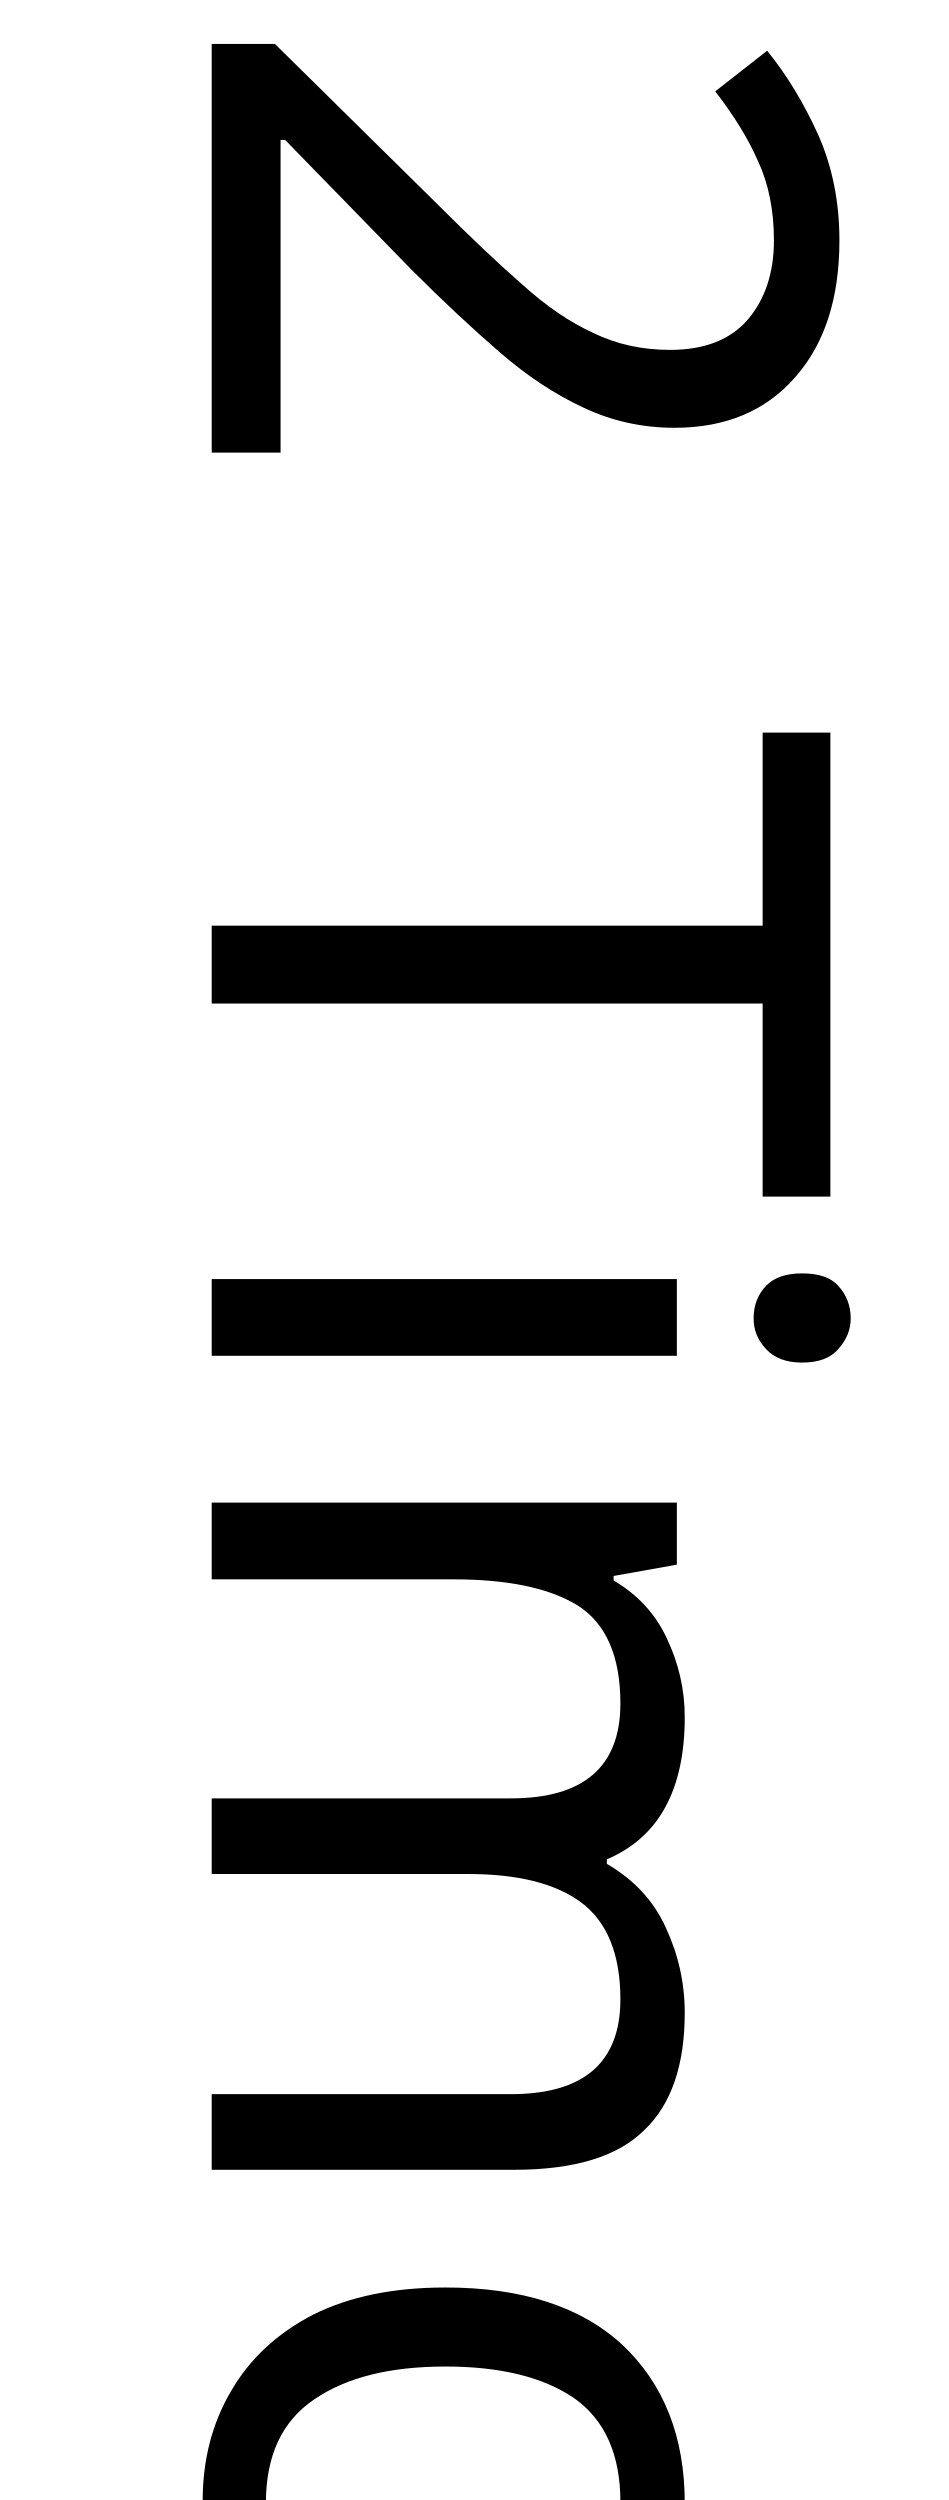
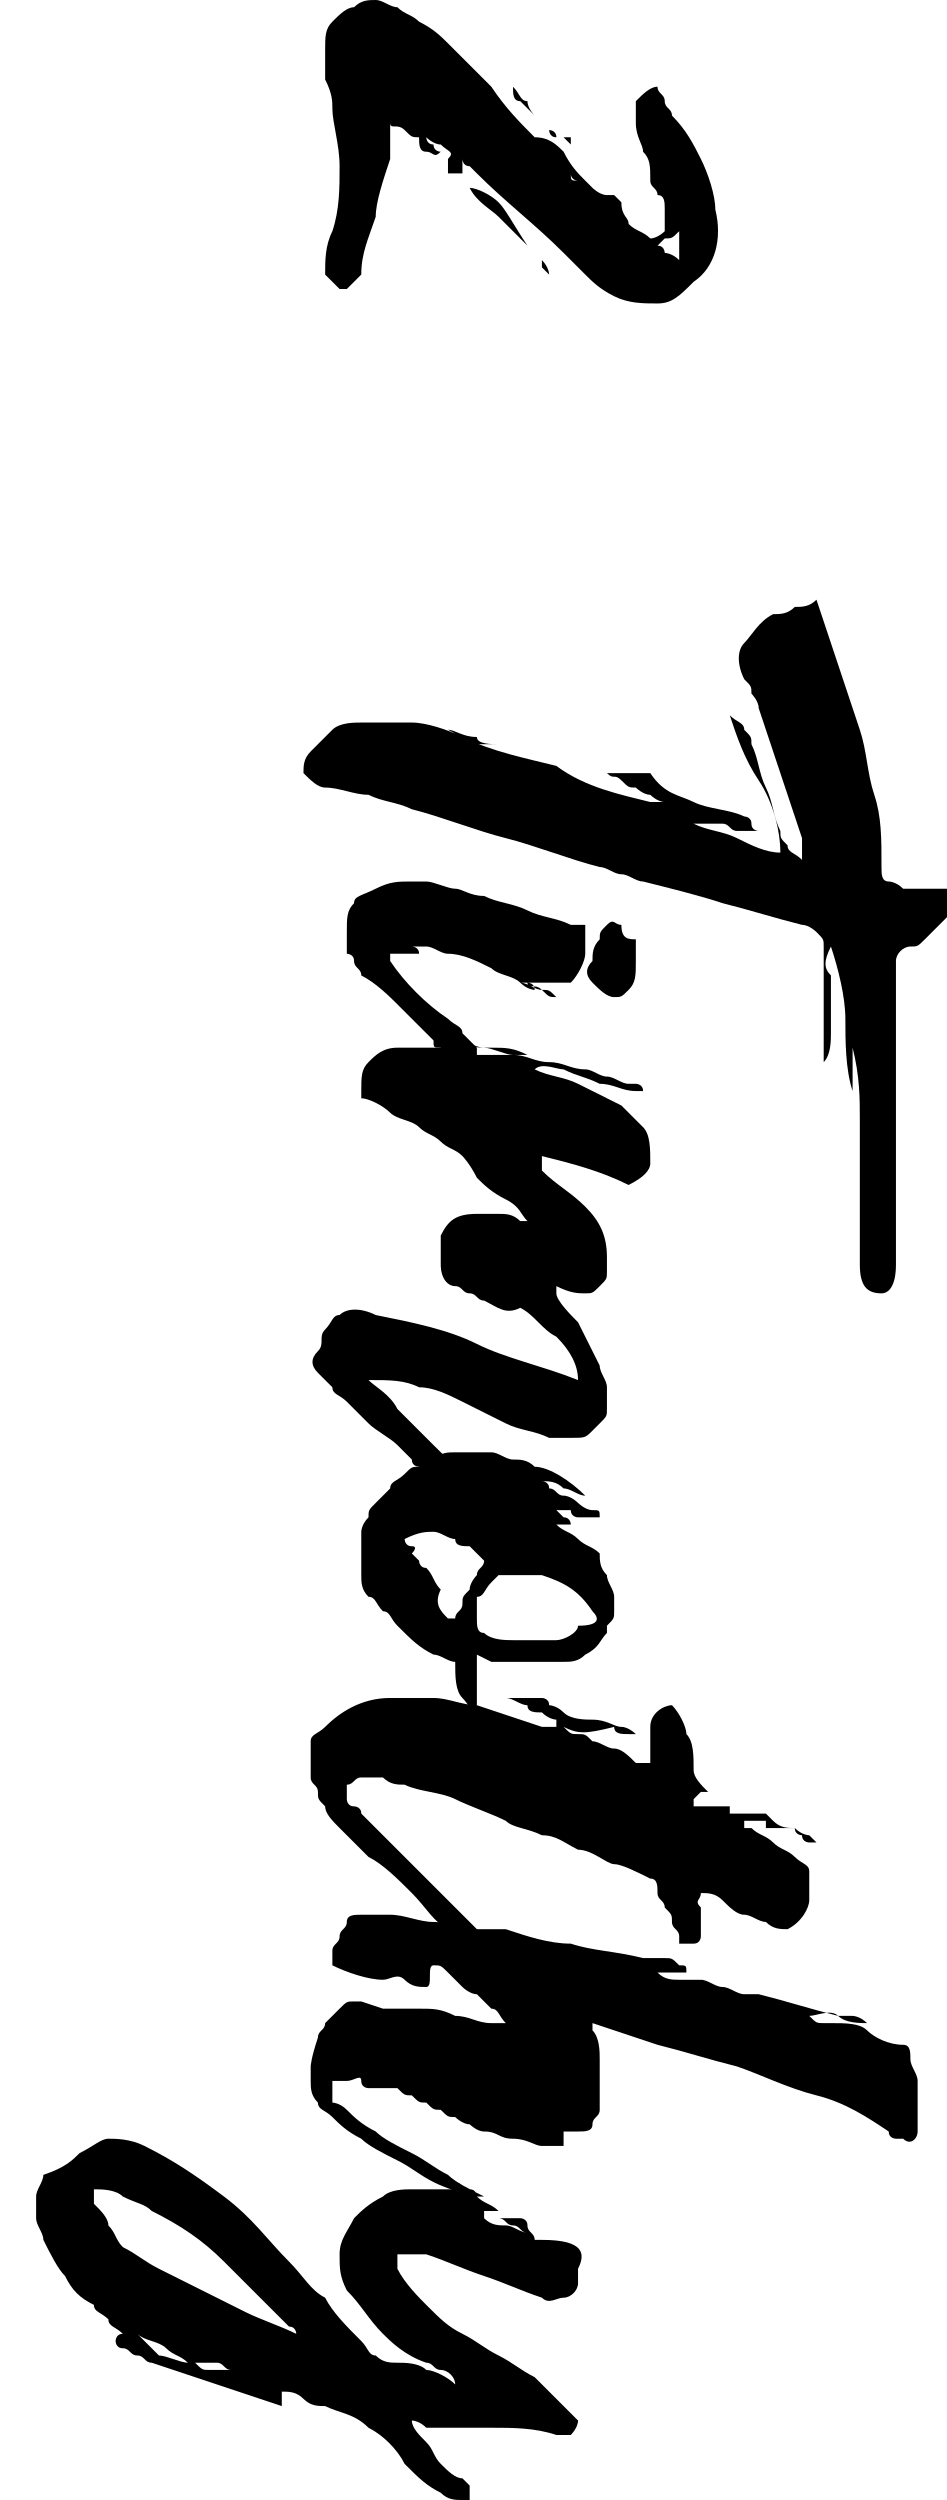
- <svg xmlns="http://www.w3.org/2000/svg" id="Layer_2" data-name="Layer 2" viewBox="0 0 13.13 34.6">
-   <defs>
-     <style>
-       .cls-1 {
-         font-family: Foxlite-Script, 'Foxlite Script';
-         font-size: 12px;
-         isolation: isolate;
-       }
-     </style>
-   </defs>
-   <g id="Layer_1-2" data-name="Layer 1">
-     <text class="cls-1" transform="translate(2.93 .03) rotate(90)">
-       <tspan x="0" y="0">2 Timothy</tspan>
-     </text>
+ <svg xmlns="http://www.w3.org/2000/svg" version="1.1" id="Layer_2_00000028307766561086784370000000678488478995083951_" x="0px" y="0px" viewBox="0 0 13.1 34.6" style="enable-background:new 0 0 13.1 34.6;" xml:space="preserve">
+   <style type="text/css">
+ 	.st0{enable-background:new    ;}
+ </style>
+   <g id="Layer_1-2">
+     <g class="st0">
+       <path d="M4.9,3.9c0,0-0.1,0.1-0.1,0.1c0,0-0.1,0-0.1,0c0,0-0.1-0.1-0.1-0.1S4.5,3.8,4.5,3.8c0-0.2,0-0.4,0.1-0.6    c0.1-0.3,0.1-0.6,0.1-0.9c0-0.3-0.1-0.6-0.1-0.8c0-0.1,0-0.2-0.1-0.4c0-0.1,0-0.2,0-0.4c0-0.2,0-0.3,0.1-0.4    c0.1-0.1,0.2-0.2,0.3-0.2C5,0,5.1,0,5.2,0c0.1,0,0.2,0.1,0.3,0.1c0.1,0.1,0.2,0.1,0.3,0.2C6,0.4,6.1,0.5,6.2,0.6    C6.4,0.8,6.6,1,6.8,1.2C7,1.5,7.2,1.7,7.4,1.9c0,0,0,0,0,0s0,0,0,0c0.2,0,0.3,0.1,0.4,0.2C7.9,2.3,8,2.4,8.1,2.5c0,0,0,0-0.1,0    c0,0-0.1,0-0.1-0.1c0,0.1,0,0.1,0.1,0.1c0,0,0,0,0.1,0c0,0,0.1,0.1,0.1,0.1c0,0,0.1,0.1,0.2,0.1c0,0,0.1,0,0.1,0    c0,0,0.1,0.1,0.1,0.1C8.6,3,8.7,3,8.7,3.1C8.8,3.2,8.9,3.2,9,3.3c0.1,0,0.2-0.1,0.2-0.1c0-0.1,0-0.2,0-0.3c0-0.1,0-0.2-0.1-0.2    c0-0.1-0.1-0.1-0.1-0.2C9,2.3,9,2.2,8.9,2.1C8.9,2,8.8,1.9,8.8,1.7c0-0.1,0-0.2,0-0.3C8.9,1.3,9,1.2,9.1,1.2    c0,0.1,0.1,0.1,0.1,0.2c0,0.1,0.1,0.1,0.1,0.2C9.5,1.8,9.6,2,9.7,2.2c0.1,0.2,0.2,0.5,0.2,0.7c0.1,0.4,0,0.8-0.3,1    C9.4,4.1,9.3,4.2,9.1,4.2c-0.2,0-0.4,0-0.6-0.1C8.3,4,8.2,3.9,8.1,3.8C8,3.7,7.9,3.6,7.8,3.5C7.4,3.1,7,2.8,6.6,2.4    c0,0-0.1-0.1-0.1-0.1c-0.1,0-0.1-0.1-0.1-0.1v0c0,0,0,0,0,0c0,0,0,0,0,0v0c0,0,0,0.1,0,0.1c0,0,0,0.1,0,0.1c0,0,0,0-0.1,0    c0,0-0.1,0-0.1,0c0,0,0-0.1,0-0.1c0,0,0-0.1,0-0.1C6.3,2.1,6.2,2.1,6.1,2C6,2,5.9,1.9,5.9,1.9C5.9,1.9,5.9,2,6,2    c0,0.1,0.1,0.1,0.1,0.1C6,2.2,6,2.1,5.9,2.1C5.8,2.1,5.8,2,5.8,1.9l0,0l0,0c-0.1,0-0.1,0-0.2-0.1s-0.2,0-0.2-0.1    c0,0.1,0,0.2,0,0.3c0,0.1,0,0.2,0,0.2C5.3,2.5,5.2,2.8,5.2,3C5.1,3.3,5,3.5,5,3.8C5,3.8,5,3.8,4.9,3.9C5,3.8,4.9,3.9,4.9,3.9z     M7.3,3.4C7.1,3.2,7,3.1,6.9,3C6.8,2.9,6.6,2.8,6.5,2.6c0.1,0,0.3,0.1,0.4,0.2S7.1,3.1,7.3,3.4z M7.4,1.6C7.5,1.6,7.5,1.6,7.4,1.6    L7.4,1.6C7.5,1.6,7.5,1.6,7.4,1.6C7.4,1.6,7.3,1.5,7.2,1.4C7.1,1.4,7.1,1.3,7.1,1.2c0.1,0.1,0.1,0.2,0.2,0.2    C7.3,1.5,7.4,1.6,7.4,1.6z M7.7,1.9L7.7,1.9C7.8,1.9,7.7,1.9,7.7,1.9c-0.1,0-0.1-0.1-0.1-0.1c0,0-0.1-0.1-0.1-0.1    c0,0,0.1,0.1,0.1,0.1S7.7,1.8,7.7,1.9z M7.5,3.6C7.6,3.6,7.6,3.6,7.5,3.6c0.1,0.1,0.1,0.2,0.1,0.2l0,0c0,0-0.1-0.1-0.1-0.1    C7.5,3.7,7.5,3.6,7.5,3.6C7.5,3.6,7.5,3.6,7.5,3.6C7.5,3.6,7.5,3.6,7.5,3.6z M7.9,2C7.9,2,7.9,2,7.9,2C7.9,2,7.9,2,7.9,2L7.8,1.9    c0,0,0,0,0.1,0C7.9,2,7.9,2,7.9,2z M9.4,3.2C9.3,3.3,9.3,3.3,9.2,3.3c0,0-0.1,0.1-0.1,0.1c0.1,0,0.1,0.1,0.1,0.1s0.1,0,0.2,0.1    c0-0.1,0-0.1,0-0.2C9.4,3.4,9.4,3.3,9.4,3.2z" />
+       <path d="M12.4,17.5c0,0.3-0.1,0.4-0.2,0.4c-0.2,0-0.3-0.1-0.3-0.4c0-0.2,0-0.3,0-0.5c0-0.2,0-0.3,0-0.5c0-0.3,0-0.7,0-1    s0-0.6-0.1-1v0.6c-0.1-0.3-0.1-0.7-0.1-1c0-0.3-0.1-0.7-0.2-1c-0.1,0.2-0.1,0.3,0,0.4c0,0.1,0,0.3,0,0.4c0,0.2,0,0.3,0,0.4    s0,0.3-0.1,0.4c0-0.1,0-0.1,0-0.2c0-0.1,0-0.1,0-0.2c0-0.2,0-0.4,0-0.6s0-0.4,0-0.6c0-0.1,0-0.1-0.1-0.2c0,0-0.1-0.1-0.2-0.1    c-0.4-0.1-0.7-0.2-1.1-0.3c-0.3-0.1-0.7-0.2-1.1-0.3c-0.1,0-0.2-0.1-0.3-0.1s-0.2-0.1-0.3-0.1c-0.4-0.1-0.9-0.3-1.3-0.4    c-0.4-0.1-0.9-0.3-1.3-0.4c-0.2-0.1-0.4-0.1-0.6-0.2c-0.2,0-0.4-0.1-0.6-0.1c-0.1,0-0.2-0.1-0.3-0.2c0-0.1,0-0.2,0.1-0.3    c0.1-0.1,0.2-0.2,0.3-0.3s0.3-0.1,0.4-0.1c0.3,0,0.5,0,0.7,0s0.5,0.1,0.7,0.2c0.4,0.2,0.9,0.3,1.3,0.4C8.1,10.9,8.6,11,9,11.1    c0,0,0.1,0,0.1,0s0.1,0,0.1,0c-0.1,0-0.2-0.1-0.2-0.1c-0.1,0-0.2-0.1-0.2-0.1c-0.1,0-0.1,0-0.2-0.1s-0.1,0-0.2-0.1    c0.1,0,0.2,0,0.3,0s0.2,0,0.3,0C9.2,11,9.4,11,9.6,11.1c0.2,0.1,0.5,0.1,0.7,0.2c0,0,0.1,0,0.1,0.1s0.1,0.1,0.1,0.1    c-0.1,0-0.2,0-0.3,0c-0.1,0-0.1-0.1-0.2-0.1c-0.1,0-0.1,0-0.2,0s-0.1,0-0.2,0c0.2,0.1,0.4,0.1,0.6,0.2c0.2,0.1,0.4,0.2,0.6,0.2    c0-0.3-0.1-0.7-0.3-1s-0.3-0.6-0.4-0.9c0.1,0.1,0.2,0.1,0.2,0.2c0.1,0.1,0.1,0.1,0.1,0.2c0.1,0.2,0.1,0.4,0.2,0.6    c0.1,0.2,0.1,0.4,0.2,0.6c0,0.1,0,0.1,0.1,0.2c0,0.1,0.1,0.1,0.2,0.2c0-0.1,0-0.1,0-0.2s0-0.1,0-0.1c-0.1-0.3-0.2-0.6-0.3-0.9    c-0.1-0.3-0.2-0.6-0.3-0.9c0-0.1-0.1-0.2-0.1-0.2c0-0.1,0-0.1-0.1-0.2c-0.1-0.2-0.1-0.4,0-0.5s0.2-0.3,0.4-0.4    c0.1,0,0.2,0,0.3-0.1c0.1,0,0.2,0,0.3-0.1c0.1,0.3,0.2,0.6,0.3,0.9s0.2,0.6,0.3,0.9c0.1,0.3,0.1,0.6,0.2,0.9    c0.1,0.3,0.1,0.6,0.1,1c0,0.1,0,0.2,0.1,0.2c0,0,0.1,0,0.2,0.1c0.1,0,0.1,0,0.2,0c0,0,0.1,0,0.2,0c0,0,0.1,0,0.1,0s0.1,0,0.2,0    c0,0.2,0,0.3-0.1,0.4s-0.2,0.2-0.3,0.3c-0.1,0.1-0.1,0.1-0.2,0.1c-0.1,0-0.2,0.1-0.2,0.2c0,0.1,0,0.1,0,0.2c0,0.5,0,1,0,1.5    c0,0.5,0,1,0,1.5c0,0.2,0,0.3,0,0.5C12.4,17.2,12.4,17.4,12.4,17.5z M6.9,10.3c-0.1,0-0.2,0-0.3,0c-0.1,0-0.2-0.1-0.4-0.2    c0.1,0,0.2,0.1,0.4,0.1C6.6,10.3,6.8,10.3,6.9,10.3z M8.1,10.8c0.1,0,0.2,0,0.3,0c-0.1,0-0.1,0-0.2,0C8.2,10.8,8.1,10.8,8.1,10.8z     M8.4,10.9L8.4,10.9C8.4,10.8,8.4,10.8,8.4,10.9C8.4,10.9,8.4,10.9,8.4,10.9L8.4,10.9L8.4,10.9L8.4,10.9z M11.5,14.2L11.5,14.2    l0-0.1h0V14.2z" />
+       <path d="M4.9,12.5c0-0.1,0.1-0.1,0.3-0.2s0.3-0.1,0.5-0.1c0,0,0.1,0,0.1,0c0,0,0.1,0,0.1,0c0.1,0,0.3,0.1,0.4,0.1    c0.1,0,0.2,0.1,0.4,0.1c0.2,0.1,0.4,0.1,0.6,0.2c0.2,0.1,0.4,0.1,0.6,0.2c0,0,0,0,0.1,0c0,0,0,0,0.1,0c0,0.2,0,0.3,0,0.4    c0,0.1-0.1,0.3-0.2,0.4c0,0-0.1,0-0.1,0s-0.1,0-0.1,0c-0.1,0-0.1,0-0.2,0c-0.1,0-0.1,0-0.2,0c0,0-0.1,0-0.1,0c0,0,0,0,0,0h0    c0,0,0,0,0,0c0.1,0,0.2,0.1,0.3,0.1c0.1,0,0.1,0,0.2,0.1c0.1,0,0.1,0,0.1,0c0,0,0,0-0.1,0c-0.1,0-0.1,0-0.2-0.1s-0.2,0-0.2-0.1    c-0.1,0-0.1,0-0.1,0s0,0,0,0c0,0,0.1,0,0.1,0s0.1,0,0.1,0.1c0,0,0,0,0,0c0,0-0.1,0-0.2-0.1s-0.3-0.1-0.4-0.2    c-0.2-0.1-0.4-0.2-0.6-0.2c-0.1,0-0.2-0.1-0.3-0.1c-0.1,0-0.2,0-0.2,0c-0.1,0-0.1,0-0.1,0c0,0,0,0,0,0c0,0,0,0,0,0    c0,0,0.1,0,0.1,0s0.1,0,0.1,0.1H5.4c0,0,0,0.1,0,0.1c0.2,0.3,0.5,0.6,0.8,0.8c0.1,0.1,0.2,0.1,0.2,0.2c0.1,0.1,0.1,0.1,0.2,0.2    c0,0,0,0,0,0.1s0,0.1,0,0.1c0,0,0,0-0.1,0c0,0-0.1,0-0.2-0.1c-0.1,0-0.1-0.1-0.2-0.1c-0.1,0-0.1,0-0.1-0.1c0,0-0.1-0.1-0.2-0.2    c-0.1-0.1-0.2-0.2-0.3-0.3c-0.1-0.1-0.3-0.3-0.5-0.4L5,13.5c0-0.1-0.1-0.1-0.1-0.2c0-0.1-0.1-0.1-0.1-0.1c0-0.1,0-0.2,0-0.3    C4.8,12.7,4.8,12.6,4.9,12.5z M8.8,13c0,0.1,0,0.1,0,0.2c0,0,0,0.1,0,0.1c0,0.2,0,0.3-0.1,0.4c-0.1,0.1-0.1,0.1-0.2,0.1    c-0.1,0-0.2-0.1-0.3-0.2s-0.1-0.2,0-0.3c0-0.1,0-0.2,0.1-0.3c0-0.1,0-0.1,0.1-0.2s0.1,0,0.2,0C8.6,13,8.7,13,8.8,13z" />
+       <path d="M6.8,20.5C6.8,20.5,6.8,20.5,6.8,20.5C6.8,20.6,6.7,20.6,6.8,20.5c-0.1,0.1-0.1,0.1-0.2,0.1s-0.1,0-0.1,0    c0,0-0.1-0.1-0.2-0.1c-0.1,0-0.1-0.1-0.2-0.1c0,0-0.1,0-0.1,0s-0.1,0-0.1,0c0,0-0.1-0.1-0.1-0.1c0,0-0.1,0-0.1-0.1    c0,0-0.1-0.1-0.1-0.1c0,0-0.1-0.1-0.1-0.1c-0.1-0.1-0.3-0.2-0.4-0.3c-0.1-0.1-0.2-0.2-0.3-0.3c-0.1-0.1-0.2-0.1-0.2-0.2    c-0.1-0.1-0.1-0.1-0.2-0.2s-0.1-0.2,0-0.3s0-0.2,0.1-0.3c0.1-0.1,0.1-0.2,0.2-0.2c0.1-0.1,0.3-0.1,0.5,0c0.5,0.1,1,0.2,1.4,0.4    s0.9,0.3,1.4,0.5c0-0.2-0.1-0.4-0.3-0.6c-0.2-0.1-0.3-0.3-0.5-0.4C7,18.2,6.9,18.1,6.7,18c-0.1,0-0.1-0.1-0.2-0.1    s-0.1-0.1-0.2-0.1c-0.1,0-0.2-0.1-0.2-0.3c0-0.1,0-0.2,0-0.4c0.1-0.2,0.2-0.3,0.5-0.3c0.1,0,0.2,0,0.3,0c0.1,0,0.2,0,0.3,0.1    c0.1,0,0.2,0,0.1,0c-0.1-0.1-0.1-0.2-0.3-0.3s-0.3-0.2-0.4-0.3C6.5,16.1,6.4,16,6.4,16c-0.1-0.1-0.2-0.1-0.3-0.2    c-0.1-0.1-0.2-0.1-0.3-0.2c-0.1-0.1-0.3-0.1-0.4-0.2c-0.1-0.1-0.3-0.2-0.4-0.2c0,0,0-0.1,0-0.1c0-0.2,0-0.3,0.1-0.4    c0.1-0.1,0.2-0.2,0.4-0.2c0.1,0,0.2,0,0.3,0c0.1,0,0.2,0,0.3,0c0,0,0,0,0,0l0,0c0-0.1,0.1-0.1,0.2-0.1c0.1,0,0.3,0.1,0.4,0.1    c0.1,0,0.3,0.1,0.4,0.1c0.2,0,0.3,0.1,0.5,0.1s0.3,0.1,0.5,0.1c0.1,0,0.2,0.1,0.3,0.1c0.1,0,0.2,0.1,0.3,0.1c0,0,0,0,0.1,0    c0,0,0.1,0,0.1,0.1c0,0-0.1,0-0.1,0c-0.2,0-0.3-0.1-0.5-0.1c-0.2-0.1-0.3-0.1-0.5-0.2c-0.1,0-0.3-0.1-0.4,0c0,0,0,0,0,0    c0,0,0,0,0,0c0.2,0.1,0.4,0.1,0.6,0.2c0.2,0.1,0.4,0.2,0.6,0.3c0.1,0.1,0.2,0.2,0.3,0.3s0.1,0.3,0.1,0.5c0,0.1-0.1,0.2-0.3,0.3    c-0.4-0.2-0.8-0.3-1.2-0.4c0,0,0,0,0,0.1s0,0,0,0.1c0.2,0.2,0.4,0.3,0.6,0.5s0.3,0.4,0.3,0.7c0,0.1,0,0.1,0,0.2    c0,0.1,0,0.1-0.1,0.2c-0.1,0.1-0.1,0.1-0.2,0.1c-0.1,0-0.2,0-0.4-0.1c0,0,0,0,0,0s0,0,0,0c0,0,0,0,0,0.1C7.7,18,7.9,18.2,8,18.3    c0.1,0.2,0.2,0.4,0.3,0.6c0,0.1,0.1,0.2,0.1,0.3c0,0.1,0,0.2,0,0.3c0,0.1,0,0.1-0.1,0.2s-0.1,0.1-0.1,0.1    c-0.1,0.1-0.1,0.1-0.3,0.1c-0.1,0-0.2,0-0.3,0c-0.2-0.1-0.4-0.1-0.6-0.2s-0.4-0.2-0.6-0.3c-0.2-0.1-0.4-0.2-0.6-0.2    c-0.2-0.1-0.4-0.1-0.7-0.1c0.1,0.1,0.3,0.2,0.4,0.4c0.2,0.2,0.3,0.3,0.5,0.5c0.2,0.2,0.3,0.3,0.5,0.4C6.6,20.4,6.7,20.5,6.8,20.5z     M6.5,14.6c0.1,0,0.2,0,0.4,0c0.1,0,0.1,0,0.2,0c0.1,0,0.1,0,0.2,0v0h0c-0.2-0.1-0.3-0.1-0.5-0.1c-0.2,0-0.3,0-0.5-0.1    c0,0,0,0,0,0c0,0,0,0-0.1,0c0.1,0,0.1,0,0.2,0.1C6.4,14.6,6.4,14.6,6.5,14.6z" />
+       <path d="M6.6,23.6L6.6,23.6C6.6,23.7,6.6,23.7,6.6,23.6c-0.1,0.1-0.1,0-0.2-0.1c-0.1-0.1-0.1-0.3-0.1-0.5C6.2,23,6.1,22.9,6,22.9    c-0.2-0.1-0.3-0.2-0.5-0.4c-0.1-0.1-0.1-0.2-0.2-0.2c-0.1-0.1-0.1-0.2-0.2-0.2c-0.1-0.1-0.1-0.2-0.1-0.3S5,21.5,5,21.4    c0,0,0-0.1,0-0.1s0-0.1,0-0.1c0,0,0-0.1,0.1-0.2c0-0.1,0-0.1,0.1-0.2c0,0,0.1-0.1,0.1-0.1c0,0,0.1-0.1,0.1-0.1    c0-0.1,0.1-0.1,0.2-0.2c0.1-0.1,0.1-0.1,0.2-0.1c0,0,0.1,0,0.1,0c0,0,0.1,0,0.1-0.1c0.1-0.1,0.2-0.1,0.3-0.1c0.1,0,0.2,0,0.3,0    s0.2,0,0.2,0c0.1,0,0.2,0.1,0.3,0.1c0.1,0,0.2,0,0.3,0.1c0.2,0,0.5,0.2,0.7,0.4l0,0c0,0,0,0,0,0c-0.1,0-0.2-0.1-0.3-0.1    c-0.1-0.1-0.2-0.1-0.3-0.1h0c0,0,0.1,0,0.1,0.1c0.1,0,0.1,0.1,0.2,0.1c0.1,0,0.2,0.1,0.2,0.1s0.1,0.1,0.2,0.1s0.1,0,0.1,0.1    c0,0,0,0,0,0c0,0-0.1,0-0.1,0C8,21,8,21,8,21c0,0-0.1,0-0.1-0.1c-0.1,0-0.1,0-0.2,0c0,0,0,0,0,0l0,0c0,0,0.1,0.1,0.1,0.1    c0.1,0,0.1,0.1,0.1,0.1c0,0-0.1,0-0.1,0s-0.1,0-0.1,0c0.1,0.1,0.2,0.1,0.3,0.2s0.2,0.1,0.3,0.2c0,0.1,0,0.2,0.1,0.3    c0,0.1,0.1,0.2,0.1,0.3c0,0.1,0,0.2,0,0.2c0,0.1,0,0.1-0.1,0.2c0,0,0,0.1,0,0.1c-0.1,0.1-0.1,0.2-0.3,0.3    c-0.1,0.1-0.2,0.1-0.3,0.1c-0.2,0-0.3,0-0.5,0c-0.2,0-0.3,0-0.5,0l-0.2-0.1C6.6,23.3,6.6,23.5,6.6,23.6z M6.2,22.4    C6.2,22.4,6.3,22.4,6.2,22.4c0.1,0,0.1,0,0.1,0c0-0.1,0.1-0.1,0.1-0.2c0-0.1,0-0.1,0.1-0.2c0-0.1,0.1-0.2,0.1-0.2    c0-0.1,0.1-0.1,0.1-0.2c-0.1-0.1-0.1-0.1-0.2-0.2c-0.1,0-0.2,0-0.2-0.1c-0.1,0-0.2-0.1-0.3-0.1c-0.1,0-0.2,0-0.4,0.1    c0,0,0,0.1,0.1,0.1s0,0.1,0,0.1c0,0,0.1,0.1,0.1,0.1c0,0,0,0.1,0.1,0.1c0.1,0.1,0.1,0.2,0.2,0.3C6,22.2,6.1,22.3,6.2,22.4z     M8.2,22.3c-0.2-0.3-0.4-0.4-0.7-0.5c-0.1,0-0.1,0-0.2,0c-0.1,0-0.1,0-0.2,0c-0.1,0-0.1,0-0.2,0c0,0-0.1,0.1-0.1,0.1    c-0.1,0.1-0.1,0.2-0.2,0.2c0,0,0,0.1,0,0.1c0,0,0,0.1,0,0.1s0,0.1,0,0.1c0,0.1,0,0.2,0.1,0.2c0.1,0.1,0.3,0.1,0.4,0.1s0.3,0,0.4,0    c0,0,0.1,0,0.1,0s0.1,0,0.1,0c0.1,0,0.3-0.1,0.3-0.2C8.3,22.5,8.3,22.4,8.2,22.3z" />
+       <path d="M6.7,26.8C6.7,26.9,6.7,26.9,6.7,26.8c-0.1,0.1-0.1,0.1-0.2,0.1c0,0-0.1-0.1-0.3-0.2s-0.3-0.3-0.5-0.5    c-0.2-0.2-0.4-0.4-0.6-0.5c-0.2-0.2-0.3-0.3-0.4-0.4c-0.1-0.1-0.2-0.2-0.2-0.3c-0.1-0.1-0.1-0.1-0.1-0.2c0-0.1-0.1-0.1-0.1-0.2    c0,0,0-0.1,0-0.1c0,0,0-0.1,0-0.2c0-0.1,0-0.2,0-0.2c0-0.1,0.1-0.1,0.2-0.2c0.2-0.2,0.5-0.4,0.9-0.4c0.2,0,0.4,0,0.6,0    s0.4,0.1,0.6,0.1c0.3,0.1,0.6,0.2,0.9,0.3c0,0,0.1,0,0.1,0c0,0,0.1,0,0.1,0h0c0,0,0-0.1,0-0.1c0,0-0.1,0-0.2-0.1    c-0.1,0-0.2,0-0.2-0.1c-0.1,0-0.2-0.1-0.3-0.1c0,0,0,0,0,0c0,0,0,0,0.1,0c0,0,0,0,0.1,0s0.1,0,0.1,0c0,0,0,0,0,0    c0.1,0,0.1,0,0.2,0c0,0,0.1,0,0.1,0.1h0c0,0,0.1,0,0.2,0.1s0.3,0.1,0.4,0.1c0.2,0,0.3,0.1,0.4,0.1s0.2,0.1,0.2,0.1s0,0-0.1,0    c-0.1,0-0.2,0-0.2-0.1C8.1,24,8,24,7.8,23.9c0,0,0,0,0,0C7.9,24,7.9,24,8,24s0.1,0,0.2,0.1c0.1,0,0.2,0.1,0.3,0.1    c0.1,0,0.2,0.1,0.3,0.2c0,0,0,0,0.1,0c0,0,0,0,0.1,0c0,0,0,0,0-0.1c0,0,0,0,0,0c0,0,0,0,0,0c0,0,0,0,0-0.1C9,24.2,9,24.1,9,23.9    c0-0.2,0.2-0.3,0.3-0.3c0.1,0.1,0.2,0.3,0.2,0.4c0.1,0.1,0.1,0.3,0.1,0.5c0,0.1,0.1,0.2,0.2,0.3c0,0,0,0-0.1,0c0,0,0,0-0.1,0.1    c0,0,0,0,0,0.1C9.9,25,9.9,25,9.9,25c0,0,0,0,0.1,0c0,0,0.1,0,0.1,0c0,0,0,0,0,0.1c0,0,0,0,0.1,0.1c0,0,0,0,0.1,0c0,0,0,0-0.1,0    c0,0-0.1,0-0.1,0c0,0-0.1,0-0.2-0.1c0,0,0,0,0.1,0c0,0,0.1,0,0.2,0c0.1,0,0.1,0,0.2,0c0.1,0,0.1,0,0.1,0c0,0,0.1,0,0.1,0h0    c0,0,0,0,0,0c0,0,0,0,0.1,0.1s0.2,0.1,0.3,0.1c0.1,0.1,0.2,0.1,0.2,0.1s0.1,0.1,0.1,0.1c0,0,0,0-0.1,0c0,0-0.1,0-0.1-0.1    c0,0-0.1,0-0.1-0.1c0,0-0.1,0-0.1,0c0,0-0.1,0-0.1,0s0,0-0.1,0c0,0,0,0-0.1,0c0,0,0,0,0-0.1c0,0-0.1,0-0.2,0c0,0,0,0-0.1,0    c0,0,0,0.1,0,0.1c0,0,0.1,0,0.1,0c0.1,0.1,0.2,0.1,0.3,0.2c0.1,0.1,0.2,0.1,0.3,0.2c0.1,0.1,0.2,0.1,0.2,0.2c0,0.1,0,0.3,0,0.4    s-0.1,0.3-0.3,0.4c-0.1,0-0.2,0-0.3-0.1c-0.1,0-0.2-0.1-0.3-0.1c-0.1,0-0.2-0.1-0.3-0.2c-0.1-0.1-0.2-0.1-0.3-0.1    c0,0.1-0.1,0.1,0,0.2c0,0.1,0,0.1,0,0.2c0,0,0,0.1,0,0.1c0,0,0,0.1,0,0.1c0,0,0,0.1-0.1,0.1c0,0-0.1,0-0.1,0c0,0,0,0-0.1,0    c0,0,0,0,0-0.1c0-0.1-0.1-0.1-0.1-0.2c0-0.1,0-0.1-0.1-0.2c0-0.1-0.1-0.1-0.1-0.2c0-0.1,0-0.2-0.1-0.2c-0.2-0.1-0.4-0.2-0.5-0.2    s-0.3-0.2-0.5-0.2c-0.2-0.1-0.3-0.2-0.5-0.2c-0.2-0.1-0.4-0.1-0.5-0.2c-0.2-0.1-0.5-0.2-0.7-0.3c-0.2-0.1-0.5-0.1-0.7-0.2    c-0.1,0-0.2,0-0.3-0.1c-0.1,0-0.2,0-0.3,0H5c-0.1,0-0.1,0.1-0.2,0.1c0,0,0,0.1,0,0.1c0,0,0,0.1,0,0.1c0,0,0,0.1,0.1,0.1    C4.9,25,5,25,5,25.1c0.1,0.1,0.2,0.2,0.3,0.3c0.1,0.1,0.3,0.3,0.4,0.4c0.1,0.1,0.3,0.3,0.4,0.4s0.2,0.2,0.3,0.3S6.7,26.8,6.7,26.8    z" />
+       <path d="M5.9,27.5c-0.1,0-0.2,0-0.3-0.1s-0.2,0-0.3,0c-0.2,0-0.5-0.1-0.7-0.2c0,0,0-0.1,0-0.2c0-0.1,0.1-0.1,0.1-0.2    c0-0.1,0.1-0.1,0.1-0.2c0-0.1,0.1-0.1,0.2-0.1c0.1,0,0.1,0,0.2,0c0.1,0,0.1,0,0.2,0c0.2,0,0.4,0.1,0.6,0.1s0.4,0.1,0.6,0.1    c0.1,0,0.1,0,0.2,0s0.1,0,0.2,0c0.3,0.1,0.6,0.2,0.9,0.2c0.3,0.1,0.6,0.1,1,0.2c0,0,0.1,0,0.1,0c0.1,0,0.1,0,0.2,0    c0.1,0,0.1,0,0.2,0.1c0.1,0,0.1,0,0.1,0.1l-0.4,0c0.1,0.1,0.2,0.1,0.3,0.1s0.2,0,0.3,0c0,0,0,0,0,0c0,0,0,0,0,0    c0.1,0,0.2,0.1,0.3,0.1c0.1,0,0.2,0.1,0.3,0.1c0,0,0,0,0.1,0c0,0,0.1,0,0.1,0c0.4,0.1,0.7,0.2,1.1,0.3c0.1,0,0.1,0,0.2,0    c0,0,0.1,0,0.2,0.1c-0.1,0-0.3,0-0.4-0.1s-0.3,0-0.4,0c0.1,0.1,0.1,0.1,0.2,0.1c0,0,0,0,0.1,0c0.2,0,0.4,0,0.5,0.1    c0.1,0.1,0.3,0.2,0.5,0.2c0.1,0,0.1,0.1,0.1,0.2c0,0.1,0.1,0.2,0.1,0.3c0,0.1,0,0.2,0,0.4c0,0.1,0,0.2,0,0.3    c0,0.1-0.1,0.2-0.2,0.1c0,0,0,0-0.1,0c0,0-0.1,0-0.1-0.1c-0.3-0.2-0.6-0.4-1-0.5s-0.8-0.3-1.1-0.4c-0.4-0.1-0.7-0.2-1.1-0.3    c-0.3-0.1-0.6-0.2-0.9-0.3c0,0.1,0,0.1,0,0.1c0.1,0.1,0.1,0.3,0.1,0.4c0,0.1,0,0.3,0,0.5c0,0,0,0.1,0,0.1c0,0,0,0.1,0,0.1    c0,0.1-0.1,0.1-0.1,0.2c0,0.1-0.1,0.1-0.2,0.1c0,0-0.1,0-0.1,0s-0.1,0-0.1,0c0,0,0,0,0,0.1s0,0,0,0.1c-0.1,0-0.1,0-0.2,0    c0,0-0.1,0-0.1,0c-0.1,0-0.2-0.1-0.4-0.1s-0.2-0.1-0.4-0.1c-0.1,0-0.2-0.1-0.2-0.1c-0.1,0-0.2-0.1-0.2-0.1c-0.1,0-0.1,0-0.2-0.1    c-0.1,0-0.1,0-0.2-0.1h0c-0.1,0-0.1,0-0.2-0.1c-0.1,0-0.1,0-0.2-0.1c0,0-0.1,0-0.1,0c0,0-0.1,0-0.1,0c0,0,0,0,0,0c0,0,0,0,0,0    c0,0,0,0-0.1,0c0,0,0,0-0.1,0c0,0-0.1,0-0.1-0.1s-0.1,0-0.2,0v0c-0.1,0-0.1,0-0.2,0c0,0,0,0,0,0.1c0,0.1,0,0.1,0,0.2    c0,0,0.1,0,0.2,0.1c0.1,0.1,0.2,0.2,0.4,0.3c0.1,0.1,0.3,0.2,0.5,0.3C5.9,29.9,6,30,6.2,30.1c0.1,0.1,0.3,0.2,0.5,0.3    c0,0,0,0-0.1,0c-0.1,0-0.1-0.1-0.2-0.1c-0.1,0-0.2-0.1-0.3-0.2c0.1,0.1,0.1,0.1,0.2,0.1c0.1,0,0.1,0.1,0.2,0.1    c0.1,0,0.1,0.1,0.1,0.1c0,0,0,0.1,0,0.1c0,0,0,0,0,0c0,0-0.1,0-0.2-0.1c-0.1-0.1-0.2-0.1-0.4-0.2c-0.2-0.1-0.3-0.2-0.5-0.3    c-0.2-0.1-0.4-0.2-0.5-0.3c-0.2-0.1-0.3-0.2-0.4-0.3c-0.1-0.1-0.2-0.1-0.2-0.2c-0.1-0.1-0.1-0.2-0.1-0.3c0-0.1,0-0.1,0-0.2    c0,0,0,0,0,0c0,0,0,0.1,0,0c0,0,0-0.1,0.1-0.4c0-0.1,0.1-0.1,0.1-0.2c0.1-0.1,0.1-0.1,0.2-0.2c0.1-0.1,0.1-0.1,0.2-0.1    s0.1,0,0.1,0c0,0,0,0,0.1,0s0.1,0,0.2,0c0.1,0,0.1,0,0.2,0H5.1c0,0-0.1,0-0.1,0c0,0,0,0,0,0l0.3,0.1c0.1,0,0.2,0,0.2,0    c0.1,0,0.1,0,0.1,0c0,0,0,0,0,0c0,0-0.1,0-0.1,0c0,0-0.1,0-0.1,0c0,0,0,0,0,0c0.1,0,0.1,0,0.2,0s0.1,0,0.1,0c0,0,0.1,0,0.1,0    c0,0,0,0,0,0h0c0.2,0,0.3,0,0.5,0.1c0.2,0,0.3,0.1,0.5,0.1c0,0,0.1,0,0.1,0s0.1,0,0.1,0c-0.1-0.1-0.1-0.2-0.2-0.2    c-0.1-0.1-0.1-0.1-0.2-0.2c-0.1,0-0.2-0.1-0.2-0.1c-0.1-0.1-0.1-0.1-0.2-0.2c-0.1-0.1-0.1-0.1-0.2-0.1S6,27.5,5.9,27.5z" />
+       <path d="M5.7,33.5c0,0.1,0.1,0.2,0.2,0.3S6,34,6.1,34.1c0.1,0.1,0.2,0.2,0.3,0.2c0.1,0.1,0.1,0.1,0.1,0.1c0,0,0,0,0,0.1    c0,0,0,0.1,0,0.1c0,0-0.1,0-0.1,0c-0.1,0-0.2,0-0.3-0.1c-0.2-0.1-0.3-0.2-0.5-0.4c-0.1-0.2-0.3-0.4-0.5-0.5    c-0.2-0.2-0.4-0.2-0.6-0.3c-0.1,0-0.2,0-0.3-0.1s-0.2-0.1-0.3-0.1c0,0,0,0.1,0,0.1c0,0,0,0,0,0.1c-0.3-0.1-0.6-0.2-0.9-0.3    c-0.3-0.1-0.6-0.2-0.9-0.3c-0.1,0-0.1-0.1-0.2-0.1c-0.1,0-0.1-0.1-0.2-0.1c-0.1,0-0.1-0.1-0.1-0.1c0,0,0-0.1,0.1-0.1    c-0.1-0.1-0.2-0.1-0.2-0.2c-0.1-0.1-0.2-0.1-0.2-0.2c-0.2-0.1-0.3-0.2-0.4-0.4c-0.1-0.1-0.2-0.3-0.3-0.5c0-0.1-0.1-0.2-0.1-0.3    s0-0.2,0-0.3c0-0.1,0.1-0.2,0.1-0.3C0.9,30,1,29.9,1.1,29.8c0.2-0.1,0.3-0.2,0.4-0.2c0.1,0,0.3,0,0.5,0.1c0.4,0.2,0.7,0.4,1.1,0.7    S3.7,31,4,31.3c0.2,0.2,0.3,0.4,0.5,0.5C4.6,32,4.8,32.2,5,32.4c0.1,0.1,0.1,0.2,0.2,0.2c0.1,0.1,0.2,0.1,0.3,0.1    c0.1,0,0.3,0,0.4,0.1c0.1,0,0.3,0.1,0.4,0.2c0-0.1-0.1-0.2-0.2-0.2c-0.1,0-0.1-0.1-0.2-0.1c-0.3-0.1-0.5-0.3-0.6-0.4    c-0.2-0.2-0.3-0.4-0.5-0.6c-0.1-0.2-0.1-0.3-0.1-0.5s0.1-0.3,0.2-0.5c0.1-0.1,0.2-0.2,0.4-0.3c0.1-0.1,0.3-0.1,0.4-0.1    c0.1,0,0.2,0,0.3,0s0.2,0,0.3,0c0.1,0,0.2,0,0.3,0.1c0.1,0.1,0.2,0.1,0.3,0.2c0,0-0.1,0-0.1,0c0,0-0.1,0-0.1,0v0.1    c0.1,0.1,0.2,0.1,0.3,0.1c0.1,0,0.2,0.1,0.3,0.1c0,0,0,0,0,0c0,0,0,0,0,0c-0.1,0-0.1-0.1-0.2-0.1c-0.1,0-0.1-0.1-0.2-0.1    c0,0,0.1,0,0.1,0c0.1,0,0.1,0,0.2,0c0,0,0.1,0,0.1,0.1s0.1,0.1,0.1,0.2c0,0,0,0,0,0c0,0,0.1,0,0.1,0C8.1,31,8.1,31.2,8,31.4    c0,0.1,0,0.1,0,0.2c0,0.1-0.1,0.2-0.2,0.2c-0.1,0-0.2,0.1-0.3,0c-0.3-0.1-0.5-0.2-0.8-0.3c-0.3-0.1-0.5-0.2-0.8-0.3    c-0.1,0-0.1,0-0.2,0c-0.1,0-0.1,0-0.2,0c0,0.1,0,0.1,0,0.1c0,0,0,0.1,0,0.1c0.1,0.2,0.3,0.4,0.4,0.5c0.2,0.2,0.3,0.3,0.5,0.4    c0.2,0.1,0.3,0.2,0.5,0.3s0.3,0.2,0.5,0.3c0.1,0.1,0.2,0.2,0.3,0.3c0.1,0.1,0.2,0.2,0.3,0.3c0,0.1-0.1,0.2-0.1,0.2    c-0.1,0-0.1,0-0.2,0c-0.3-0.1-0.6-0.1-0.9-0.1S6.2,33.6,6,33.6c0,0-0.1,0-0.1,0C5.8,33.5,5.7,33.5,5.7,33.5z M2.8,31.7    C3,31.8,3.2,31.9,3.4,32c0.2,0.1,0.5,0.2,0.7,0.3c0,0,0-0.1-0.1-0.1c0,0,0,0,0,0c-0.3-0.3-0.6-0.6-0.9-0.9c-0.3-0.3-0.6-0.5-1-0.7    c-0.1-0.1-0.2-0.1-0.4-0.2c-0.1-0.1-0.3-0.1-0.4-0.1c0,0,0,0.1,0,0.1s0,0.1,0,0.1c0.1,0.1,0.2,0.2,0.2,0.3    c0.1,0.1,0.1,0.2,0.2,0.3c0.2,0.1,0.3,0.2,0.5,0.3C2.4,31.5,2.6,31.6,2.8,31.7z M1.9,32.3c0.1,0.1,0.2,0.2,0.3,0.3    c0.1,0,0.3,0.1,0.4,0.1c-0.1-0.1-0.2-0.1-0.3-0.2C2.2,32.4,2,32.4,1.9,32.3z M2.7,32.7c0.1,0.1,0.1,0.1,0.2,0.1s0.2,0,0.3,0    c-0.1,0-0.1-0.1-0.2-0.1S2.8,32.7,2.7,32.7z" />
+     </g>
  </g>
</svg>
